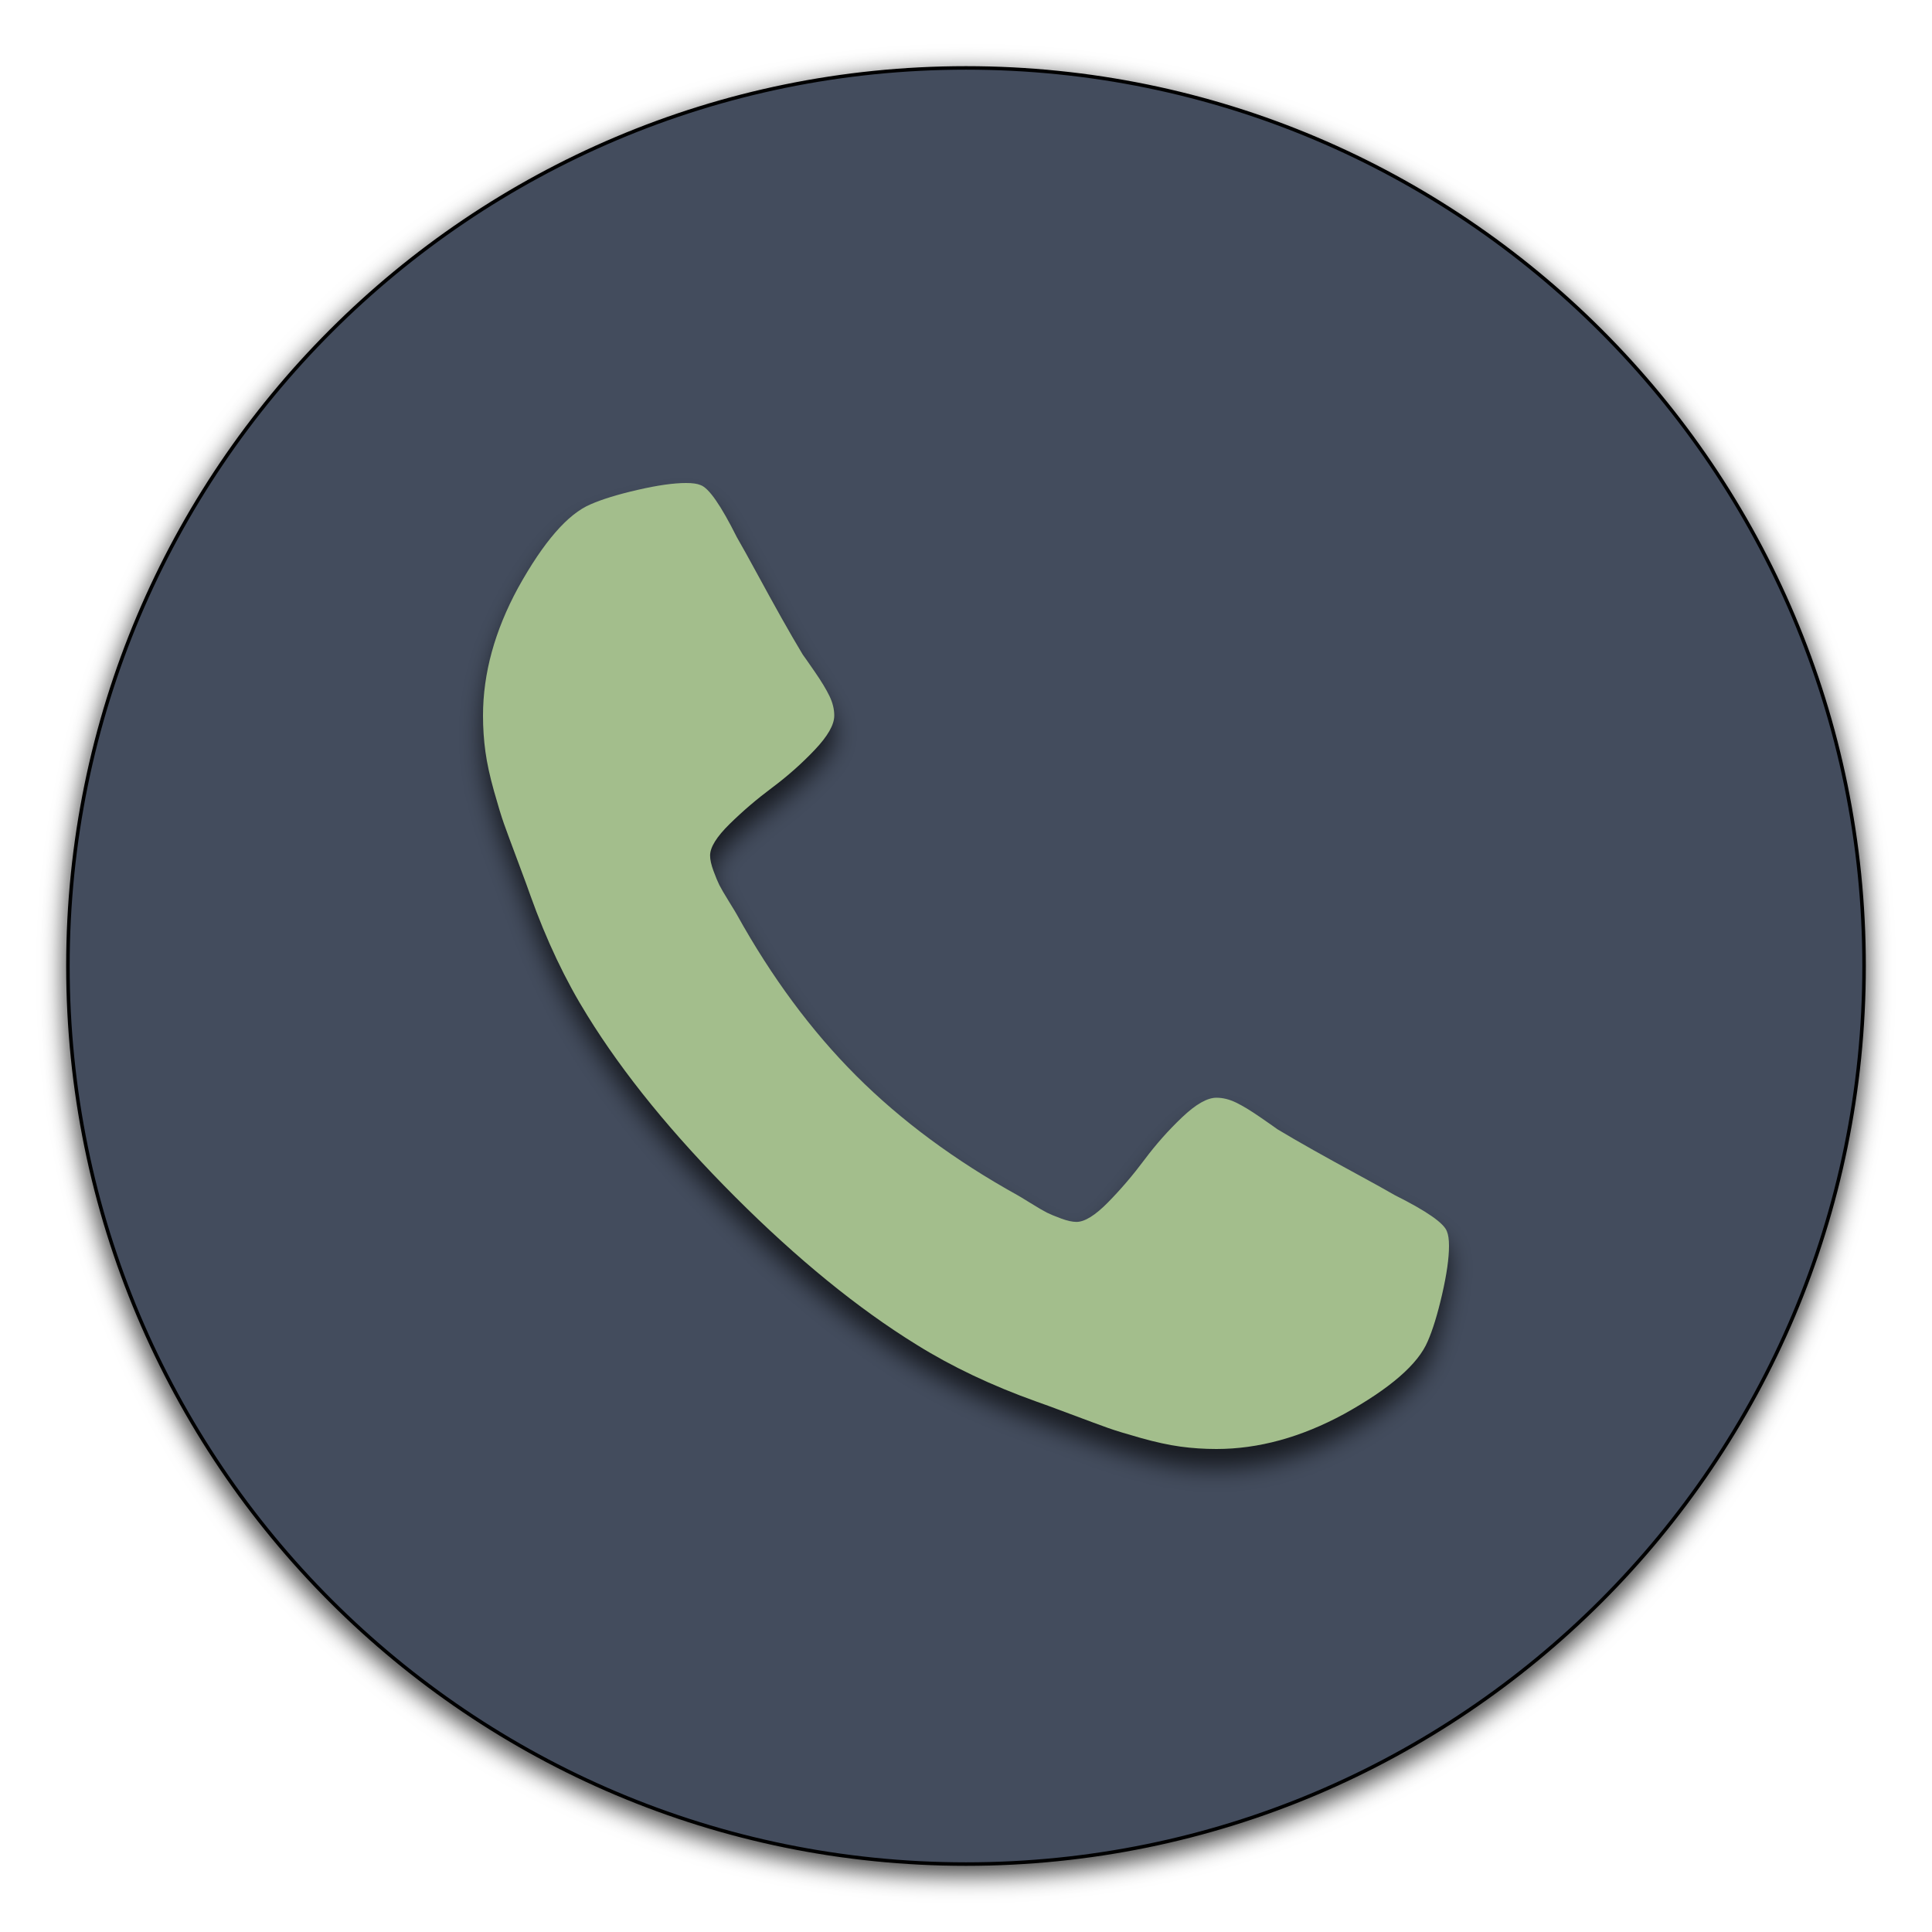
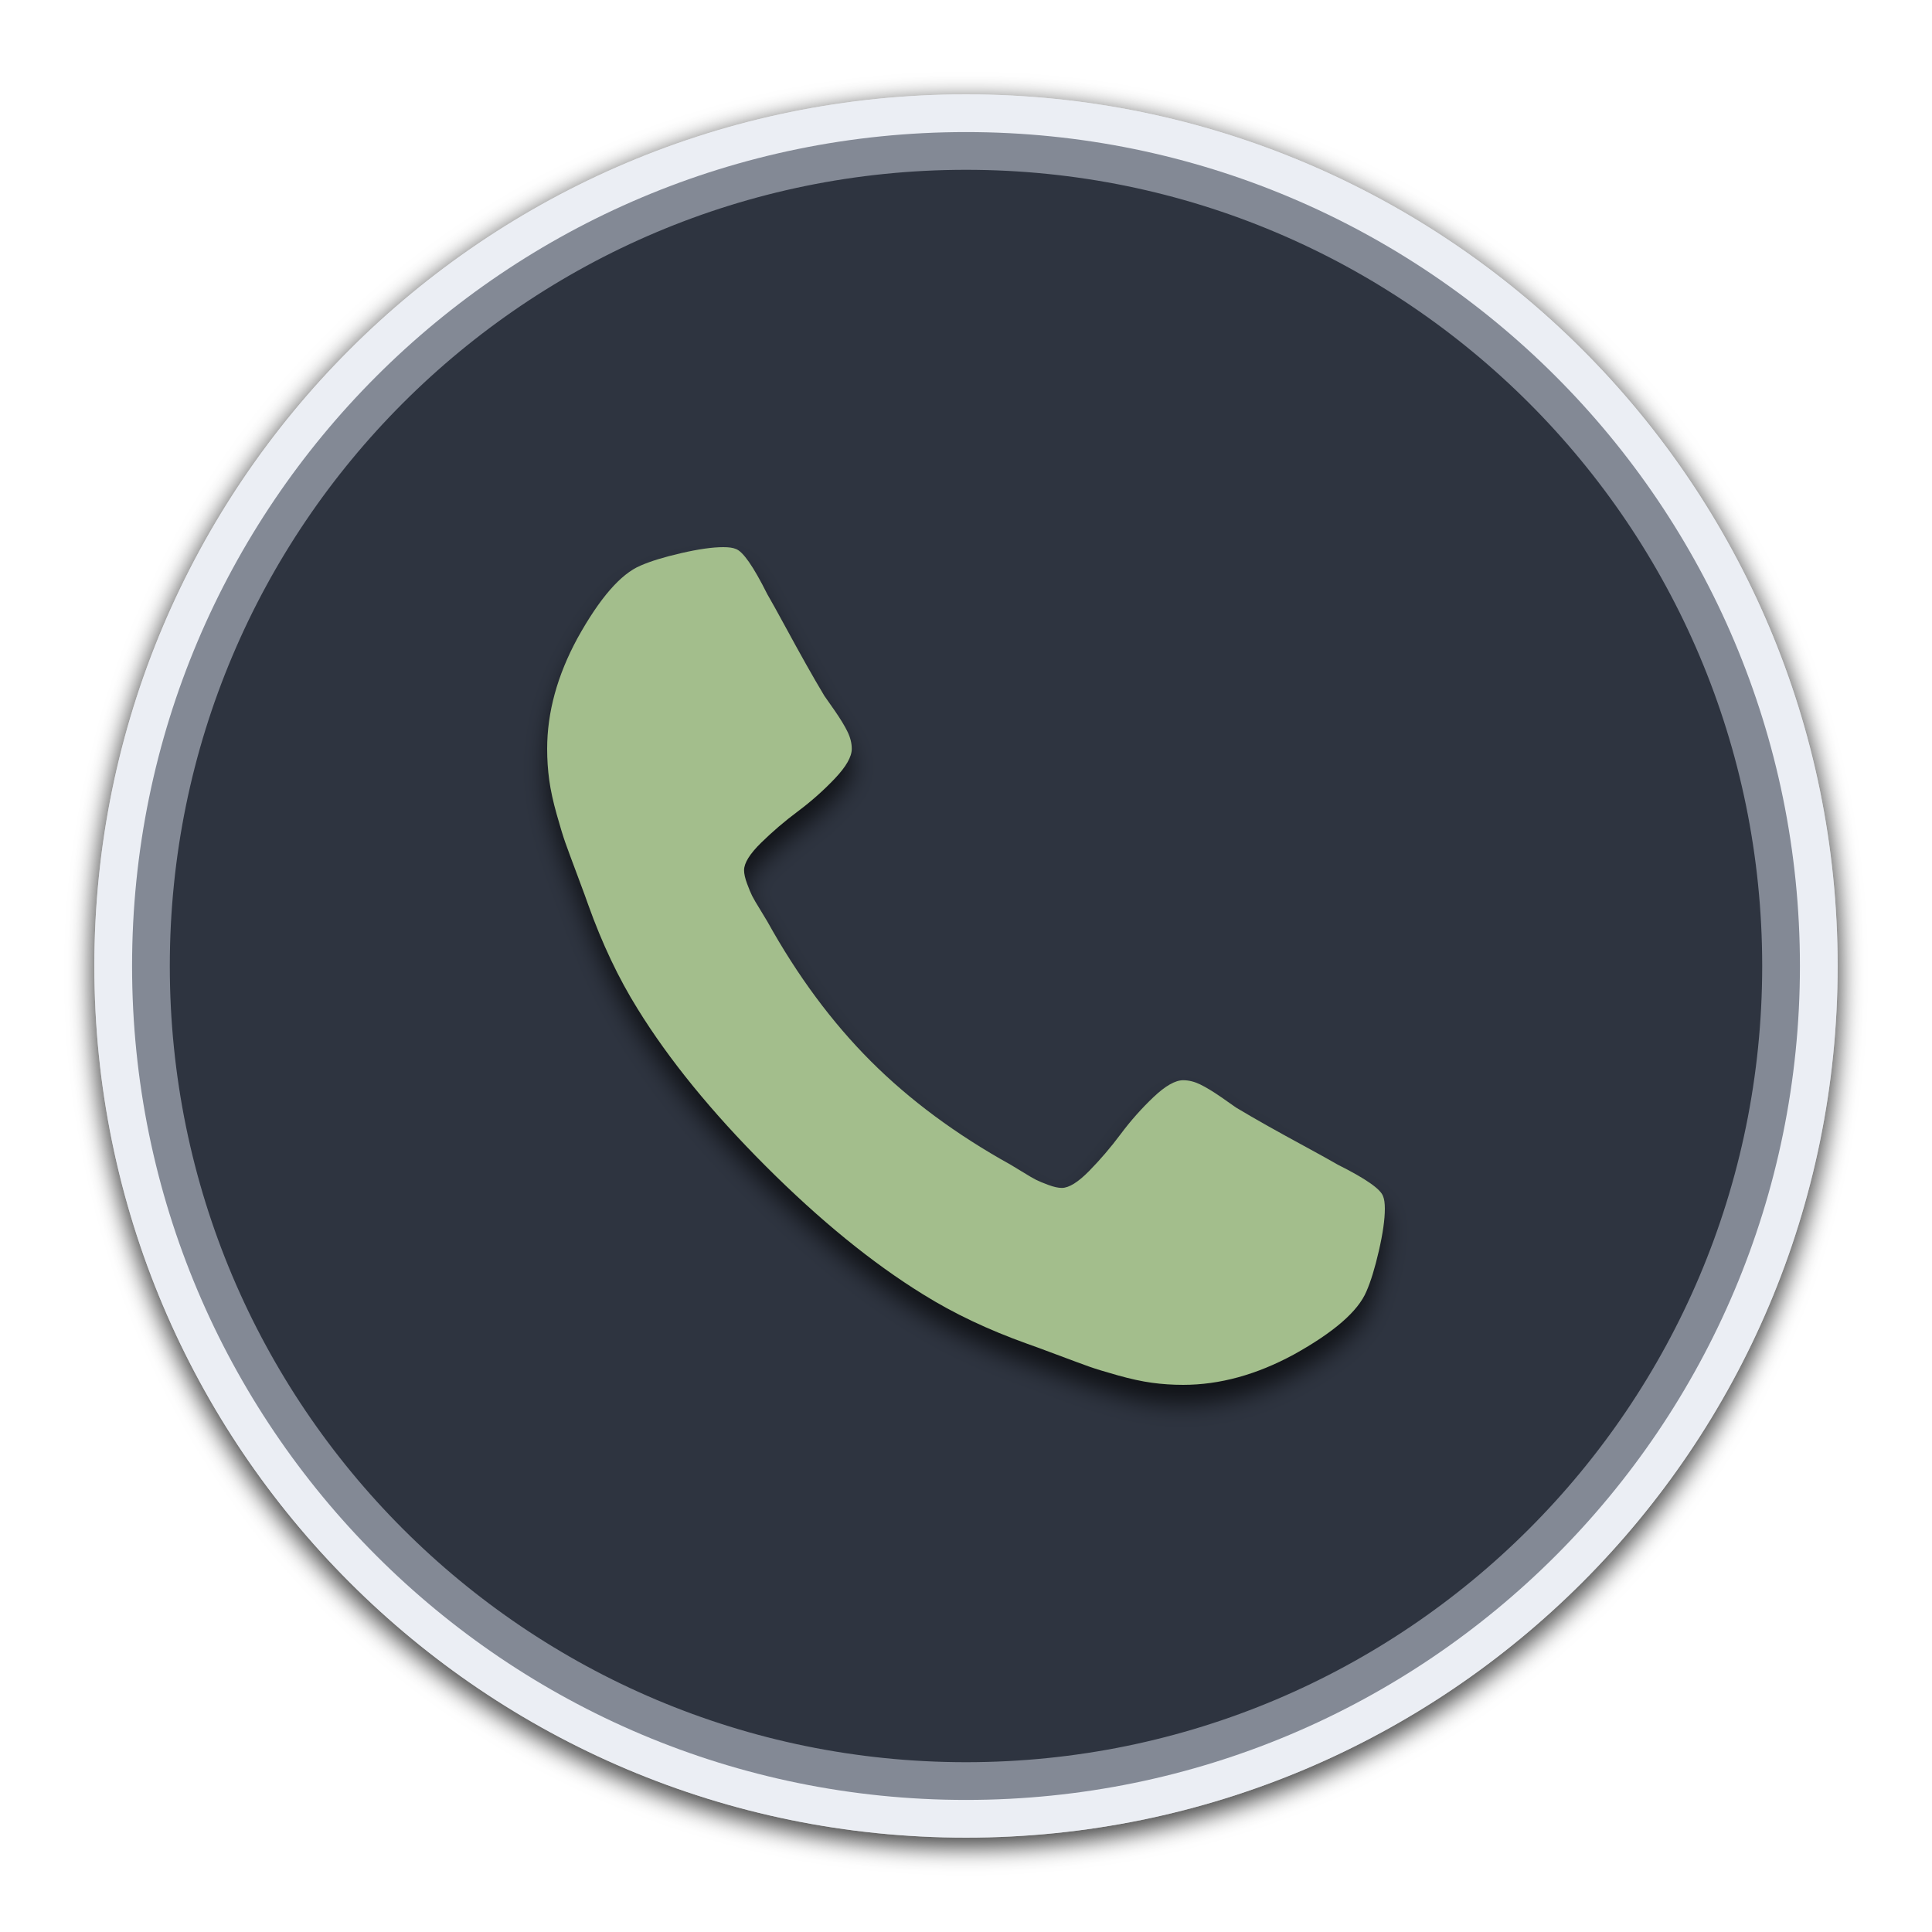
<svg xmlns="http://www.w3.org/2000/svg" xmlns:xlink="http://www.w3.org/1999/xlink" width="512px" height="512px" viewBox="0 0 512 512" version="1.1">
  <defs>
-     <circle id="path-1" cx="256" cy="256" r="238" />
+     <circle id="path-1" cx="256" cy="256" r="231" />
    <filter x="-2.5%" y="-2.1%" width="105.0%" height="105.0%" filterUnits="objectBoundingBox" id="filter-2">
-       <feMorphology radius="0.965" operator="dilate" in="SourceAlpha" result="shadowSpreadOuter1" />
+       <feMorphology radius="0.5" operator="dilate" in="SourceAlpha" result="shadowSpreadOuter1" />
      <feOffset dx="0" dy="2" in="shadowSpreadOuter1" result="shadowOffsetOuter1" />
      <feGaussianBlur stdDeviation="3" in="shadowOffsetOuter1" result="shadowBlurOuter1" />
      <feComposite in="shadowBlurOuter1" in2="SourceAlpha" operator="out" result="shadowBlurOuter1" />
      <feColorMatrix values="0 0 0 0 0   0 0 0 0 0   0 0 0 0 0  0 0 0 0.726 0" type="matrix" in="shadowBlurOuter1" />
    </filter>
-     <path d="M384,181.818 C384,178.545 383.394,174.273 382.182,169 C380.97,163.727 379.697,159.576 378.364,156.545 C375.818,150.485 368.424,144.061 356.182,137.273 C344.788,131.091 333.515,128 322.364,128 C319.091,128 315.909,128.212 312.818,128.636 C309.727,129.061 306.242,129.818 302.364,130.909 C298.485,132 295.606,132.879 293.727,133.545 C291.848,134.212 288.485,135.455 283.636,137.273 C278.788,139.091 275.818,140.182 274.727,140.545 C262.848,144.788 252.242,149.818 242.909,155.636 C227.394,165.212 211.364,178.273 194.818,194.818 C178.273,211.364 165.212,227.394 155.636,242.909 C149.818,252.242 144.788,262.848 140.545,274.727 C140.182,275.818 139.091,278.788 137.273,283.636 C135.455,288.485 134.212,291.848 133.545,293.727 C132.879,295.606 132,298.485 130.909,302.364 C129.818,306.242 129.061,309.727 128.636,312.818 C128.212,315.909 128,319.091 128,322.364 C128,333.515 131.091,344.788 137.273,356.182 C144.061,368.424 150.485,375.818 156.545,378.364 C159.576,379.697 163.727,380.97 169,382.182 C174.273,383.394 178.545,384 181.818,384 C183.515,384 184.788,383.818 185.636,383.455 C187.818,382.727 191.03,378.121 195.273,369.636 C196.606,367.333 198.424,364.061 200.727,359.818 C203.03,355.576 205.152,351.727 207.091,348.273 C209.03,344.818 210.909,341.576 212.727,338.545 C213.091,338.061 214.152,336.545 215.909,334 C217.667,331.455 218.97,329.303 219.818,327.545 C220.667,325.788 221.091,324.061 221.091,322.364 C221.091,319.939 219.364,316.909 215.909,313.273 C212.455,309.636 208.697,306.303 204.636,303.273 C200.576,300.242 196.818,297.03 193.364,293.636 C189.909,290.242 188.182,287.455 188.182,285.273 C188.182,284.182 188.485,282.818 189.091,281.182 C189.697,279.545 190.212,278.303 190.636,277.455 C191.061,276.606 191.909,275.152 193.182,273.091 C194.455,271.03 195.152,269.879 195.273,269.636 C204.485,253.03 215.03,238.788 226.909,226.909 C238.788,215.03 253.03,204.485 269.636,195.273 C269.879,195.152 271.03,194.455 273.091,193.182 C275.152,191.909 276.606,191.061 277.455,190.636 C278.303,190.212 279.545,189.697 281.182,189.091 C282.818,188.485 284.182,188.182 285.273,188.182 C287.455,188.182 290.242,189.909 293.636,193.364 C297.03,196.818 300.242,200.576 303.273,204.636 C306.303,208.697 309.636,212.455 313.273,215.909 C316.909,219.364 319.939,221.091 322.364,221.091 C324.061,221.091 325.788,220.667 327.545,219.818 C329.303,218.97 331.455,217.667 334,215.909 C336.545,214.152 338.061,213.091 338.545,212.727 C341.576,210.909 344.818,209.03 348.273,207.091 C351.727,205.152 355.576,203.03 359.818,200.727 C364.061,198.424 367.333,196.606 369.636,195.273 C378.121,191.03 382.727,187.818 383.455,185.636 C383.818,184.788 384,183.515 384,181.818 Z" id="path-3" />
-     <filter x="-6.4%" y="-4.5%" width="109.0%" height="109.0%" filterUnits="objectBoundingBox" id="filter-4">
+     <path d="M367,191.67 C367,188.832 366.474,185.127 365.423,180.555 C364.372,175.982 363.268,172.382 362.112,169.754 C359.905,164.499 353.493,158.928 342.876,153.041 C332.996,147.68 323.22,145 313.55,145 C310.712,145 307.952,145.184 305.272,145.552 C302.592,145.92 299.57,146.577 296.206,147.523 C292.842,148.469 290.346,149.231 288.717,149.809 C287.087,150.387 284.17,151.464 279.966,153.041 C275.761,154.618 273.186,155.564 272.24,155.879 C261.939,159.558 252.741,163.92 244.648,168.966 C231.193,177.27 217.292,188.596 202.944,202.944 C188.596,217.292 177.27,231.193 168.966,244.648 C163.92,252.741 159.558,261.939 155.879,272.24 C155.564,273.186 154.618,275.761 153.041,279.966 C151.464,284.17 150.387,287.087 149.809,288.717 C149.231,290.346 148.469,292.842 147.523,296.206 C146.577,299.57 145.92,302.592 145.552,305.272 C145.184,307.952 145,310.712 145,313.55 C145,323.22 147.68,332.996 153.041,342.876 C158.928,353.493 164.499,359.905 169.754,362.112 C172.382,363.268 175.982,364.372 180.555,365.423 C185.127,366.474 188.832,367 191.67,367 C193.142,367 194.246,366.842 194.982,366.527 C196.874,365.896 199.659,361.902 203.338,354.544 C204.494,352.547 206.071,349.709 208.068,346.03 C210.065,342.351 211.905,339.013 213.587,336.018 C215.268,333.022 216.898,330.21 218.474,327.582 C218.79,327.162 219.71,325.848 221.234,323.641 C222.758,321.433 223.888,319.567 224.624,318.043 C225.359,316.519 225.727,315.021 225.727,313.55 C225.727,311.447 224.229,308.82 221.234,305.666 C218.238,302.513 214.979,299.622 211.458,296.994 C207.937,294.366 204.678,291.581 201.683,288.638 C198.687,285.695 197.189,283.277 197.189,281.385 C197.189,280.439 197.452,279.256 197.977,277.837 C198.503,276.418 198.95,275.341 199.317,274.605 C199.685,273.869 200.421,272.608 201.525,270.821 C202.629,269.034 203.233,268.036 203.338,267.825 C211.327,253.425 220.472,241.074 230.773,230.773 C241.074,220.472 253.425,211.327 267.825,203.338 C268.036,203.233 269.034,202.629 270.821,201.525 C272.608,200.421 273.869,199.685 274.605,199.317 C275.341,198.95 276.418,198.503 277.837,197.977 C279.256,197.452 280.439,197.189 281.385,197.189 C283.277,197.189 285.695,198.687 288.638,201.683 C291.581,204.678 294.366,207.937 296.994,211.458 C299.622,214.979 302.513,218.238 305.666,221.234 C308.82,224.229 311.447,225.727 313.55,225.727 C315.021,225.727 316.519,225.359 318.043,224.624 C319.567,223.888 321.433,222.758 323.641,221.234 C325.848,219.71 327.162,218.79 327.582,218.474 C330.21,216.898 333.022,215.268 336.018,213.587 C339.013,211.905 342.351,210.065 346.03,208.068 C349.709,206.071 352.547,204.494 354.544,203.338 C361.902,199.659 365.896,196.874 366.527,194.982 C366.842,194.246 367,193.142 367,191.67 Z" id="path-3" />
+     <filter x="-7.4%" y="-5.2%" width="110.4%" height="110.4%" filterUnits="objectBoundingBox" id="filter-4">
      <feOffset dx="-5" dy="0" in="SourceAlpha" result="shadowOffsetOuter1" />
      <feGaussianBlur stdDeviation="3" in="shadowOffsetOuter1" result="shadowBlurOuter1" />
      <feColorMatrix values="0 0 0 0 0   0 0 0 0 0   0 0 0 0 0  0 0 0 0.653 0" type="matrix" in="shadowBlurOuter1" />
    </filter>
  </defs>
  <g id="icon" stroke="none" stroke-width="1" fill="none" fill-rule="evenodd">
    <g id="Oval">
      <use fill="black" fill-opacity="1" filter="url(#filter-2)" xlink:href="#path-1" />
-       <use stroke="#000000" stroke-width="0.93" fill="#434C5D" fill-rule="evenodd" xlink:href="#path-1" />
+       <circle stroke-opacity="0.502" stroke="#D8DEE9" stroke-width="20" stroke-linejoin="square" fill="#2E3440" fill-rule="evenodd" cx="256" cy="256" r="221" />
    </g>
    <g id="path3017" fill-rule="nonzero" transform="translate(256, 256) rotate(-90) translate(-256, -256) ">
      <use fill="black" fill-opacity="1" filter="url(#filter-4)" xlink:href="#path-3" />
      <use fill="#A3BE8C" xlink:href="#path-3" />
    </g>
  </g>
</svg>
